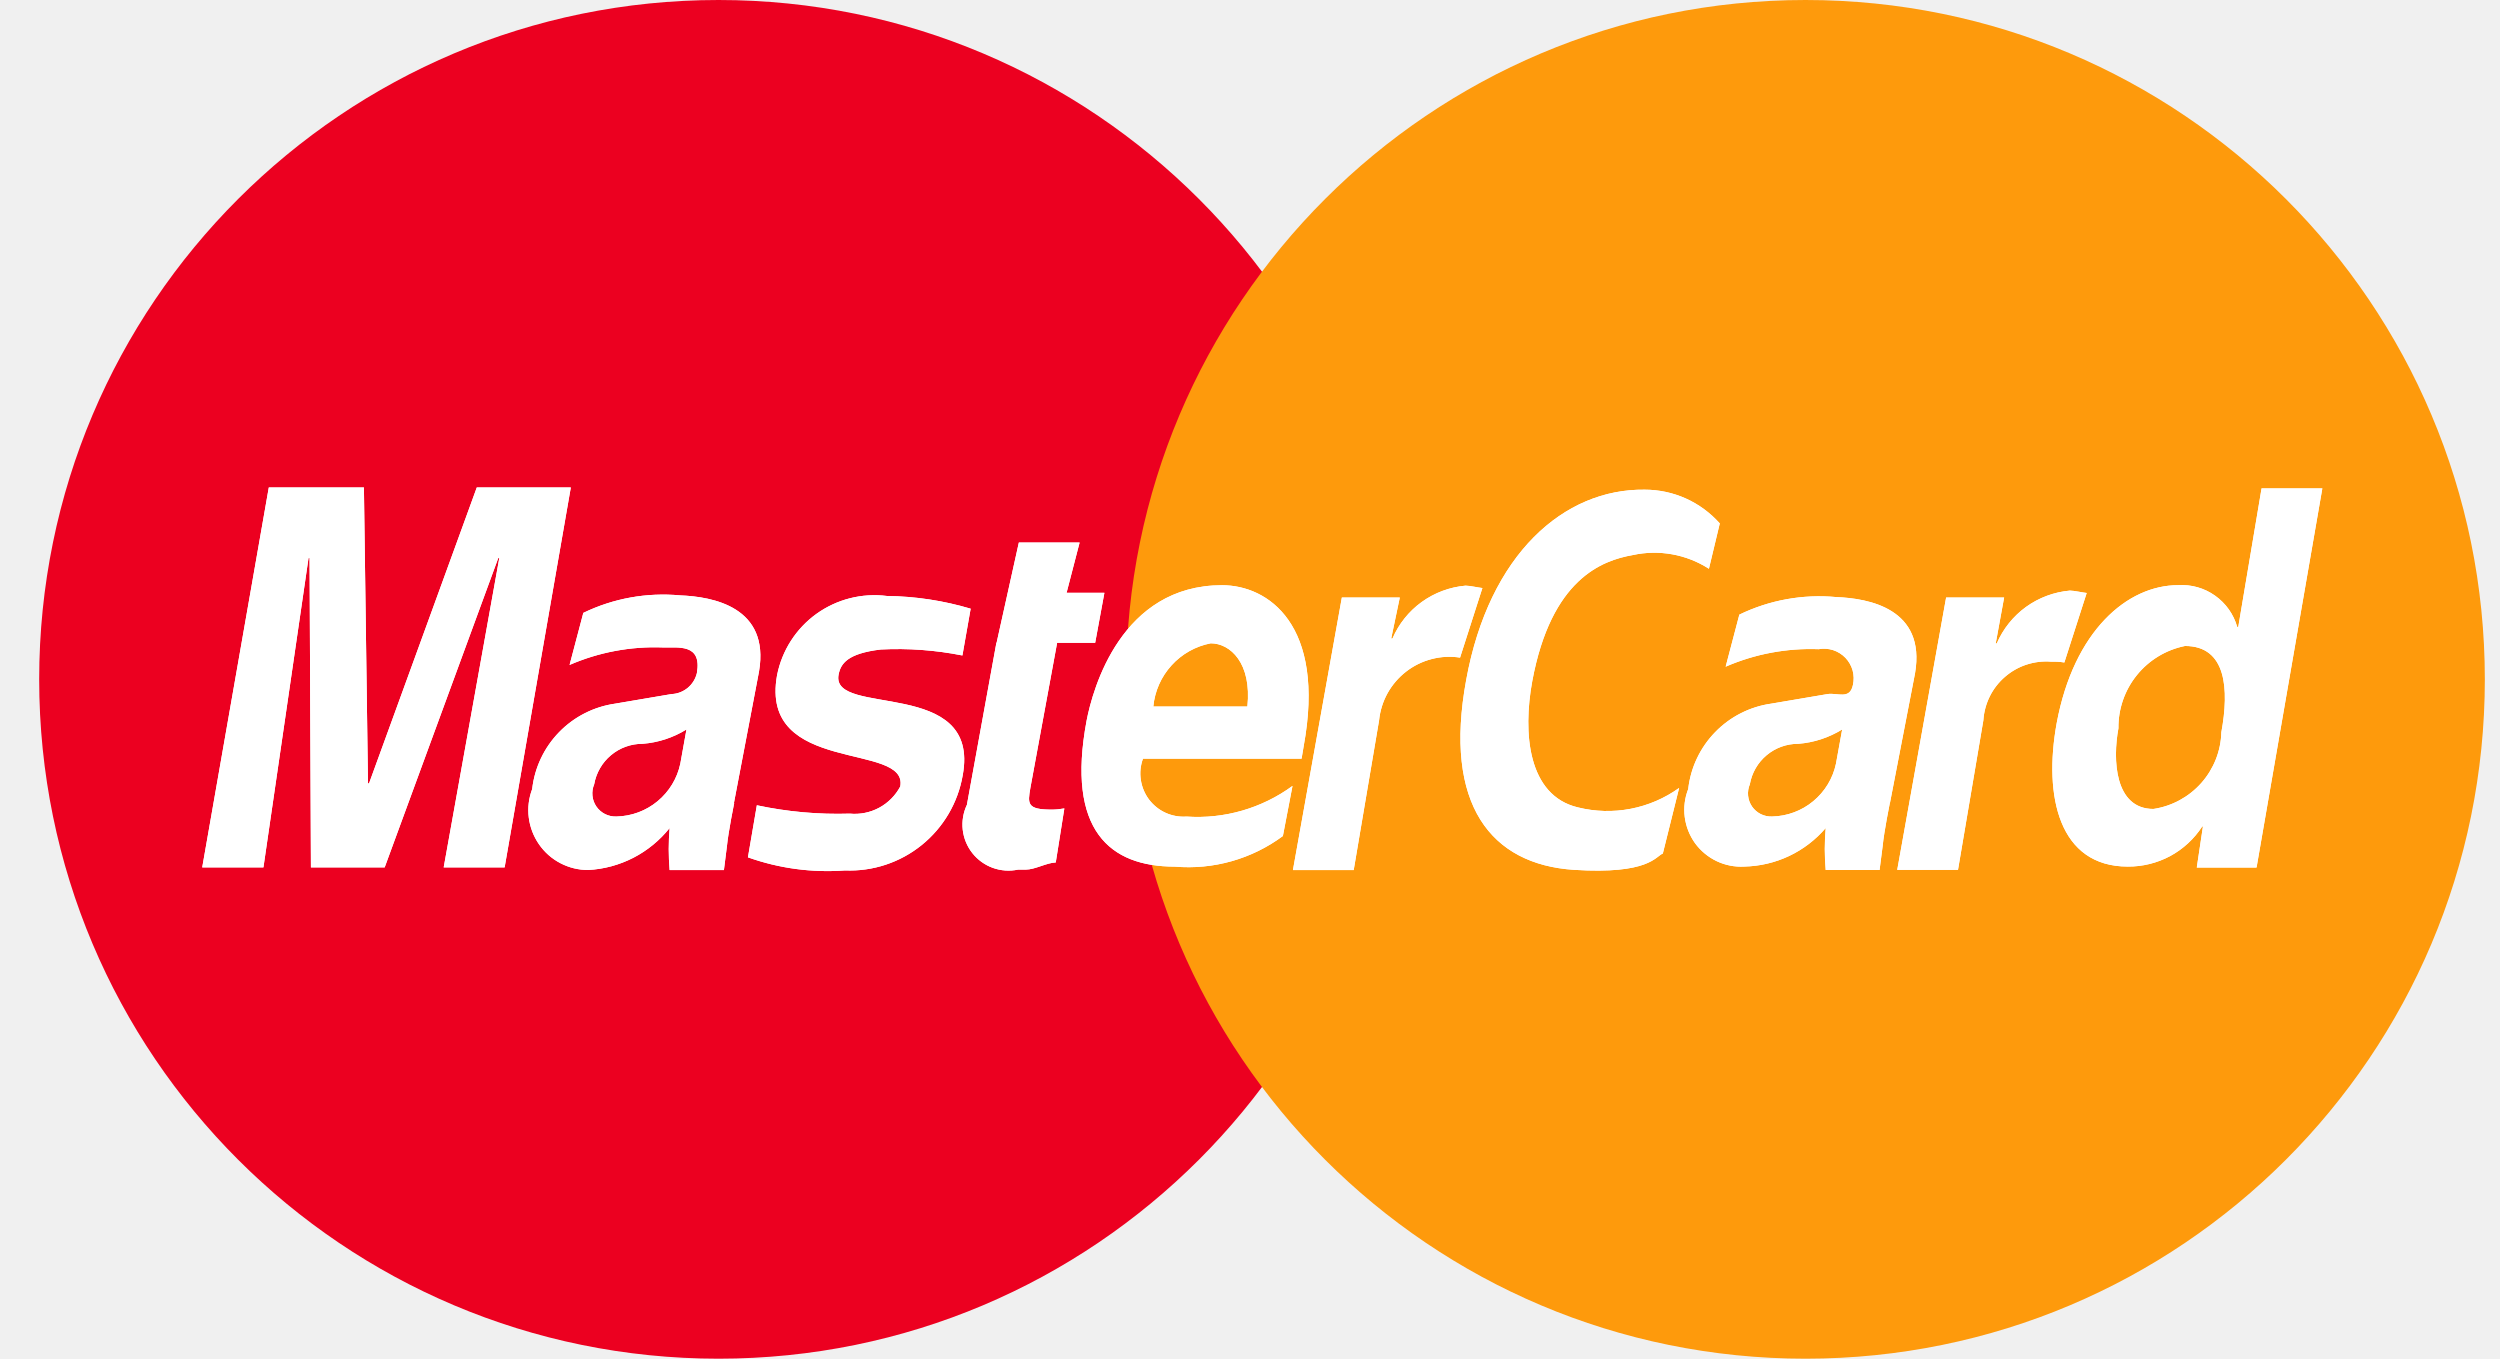
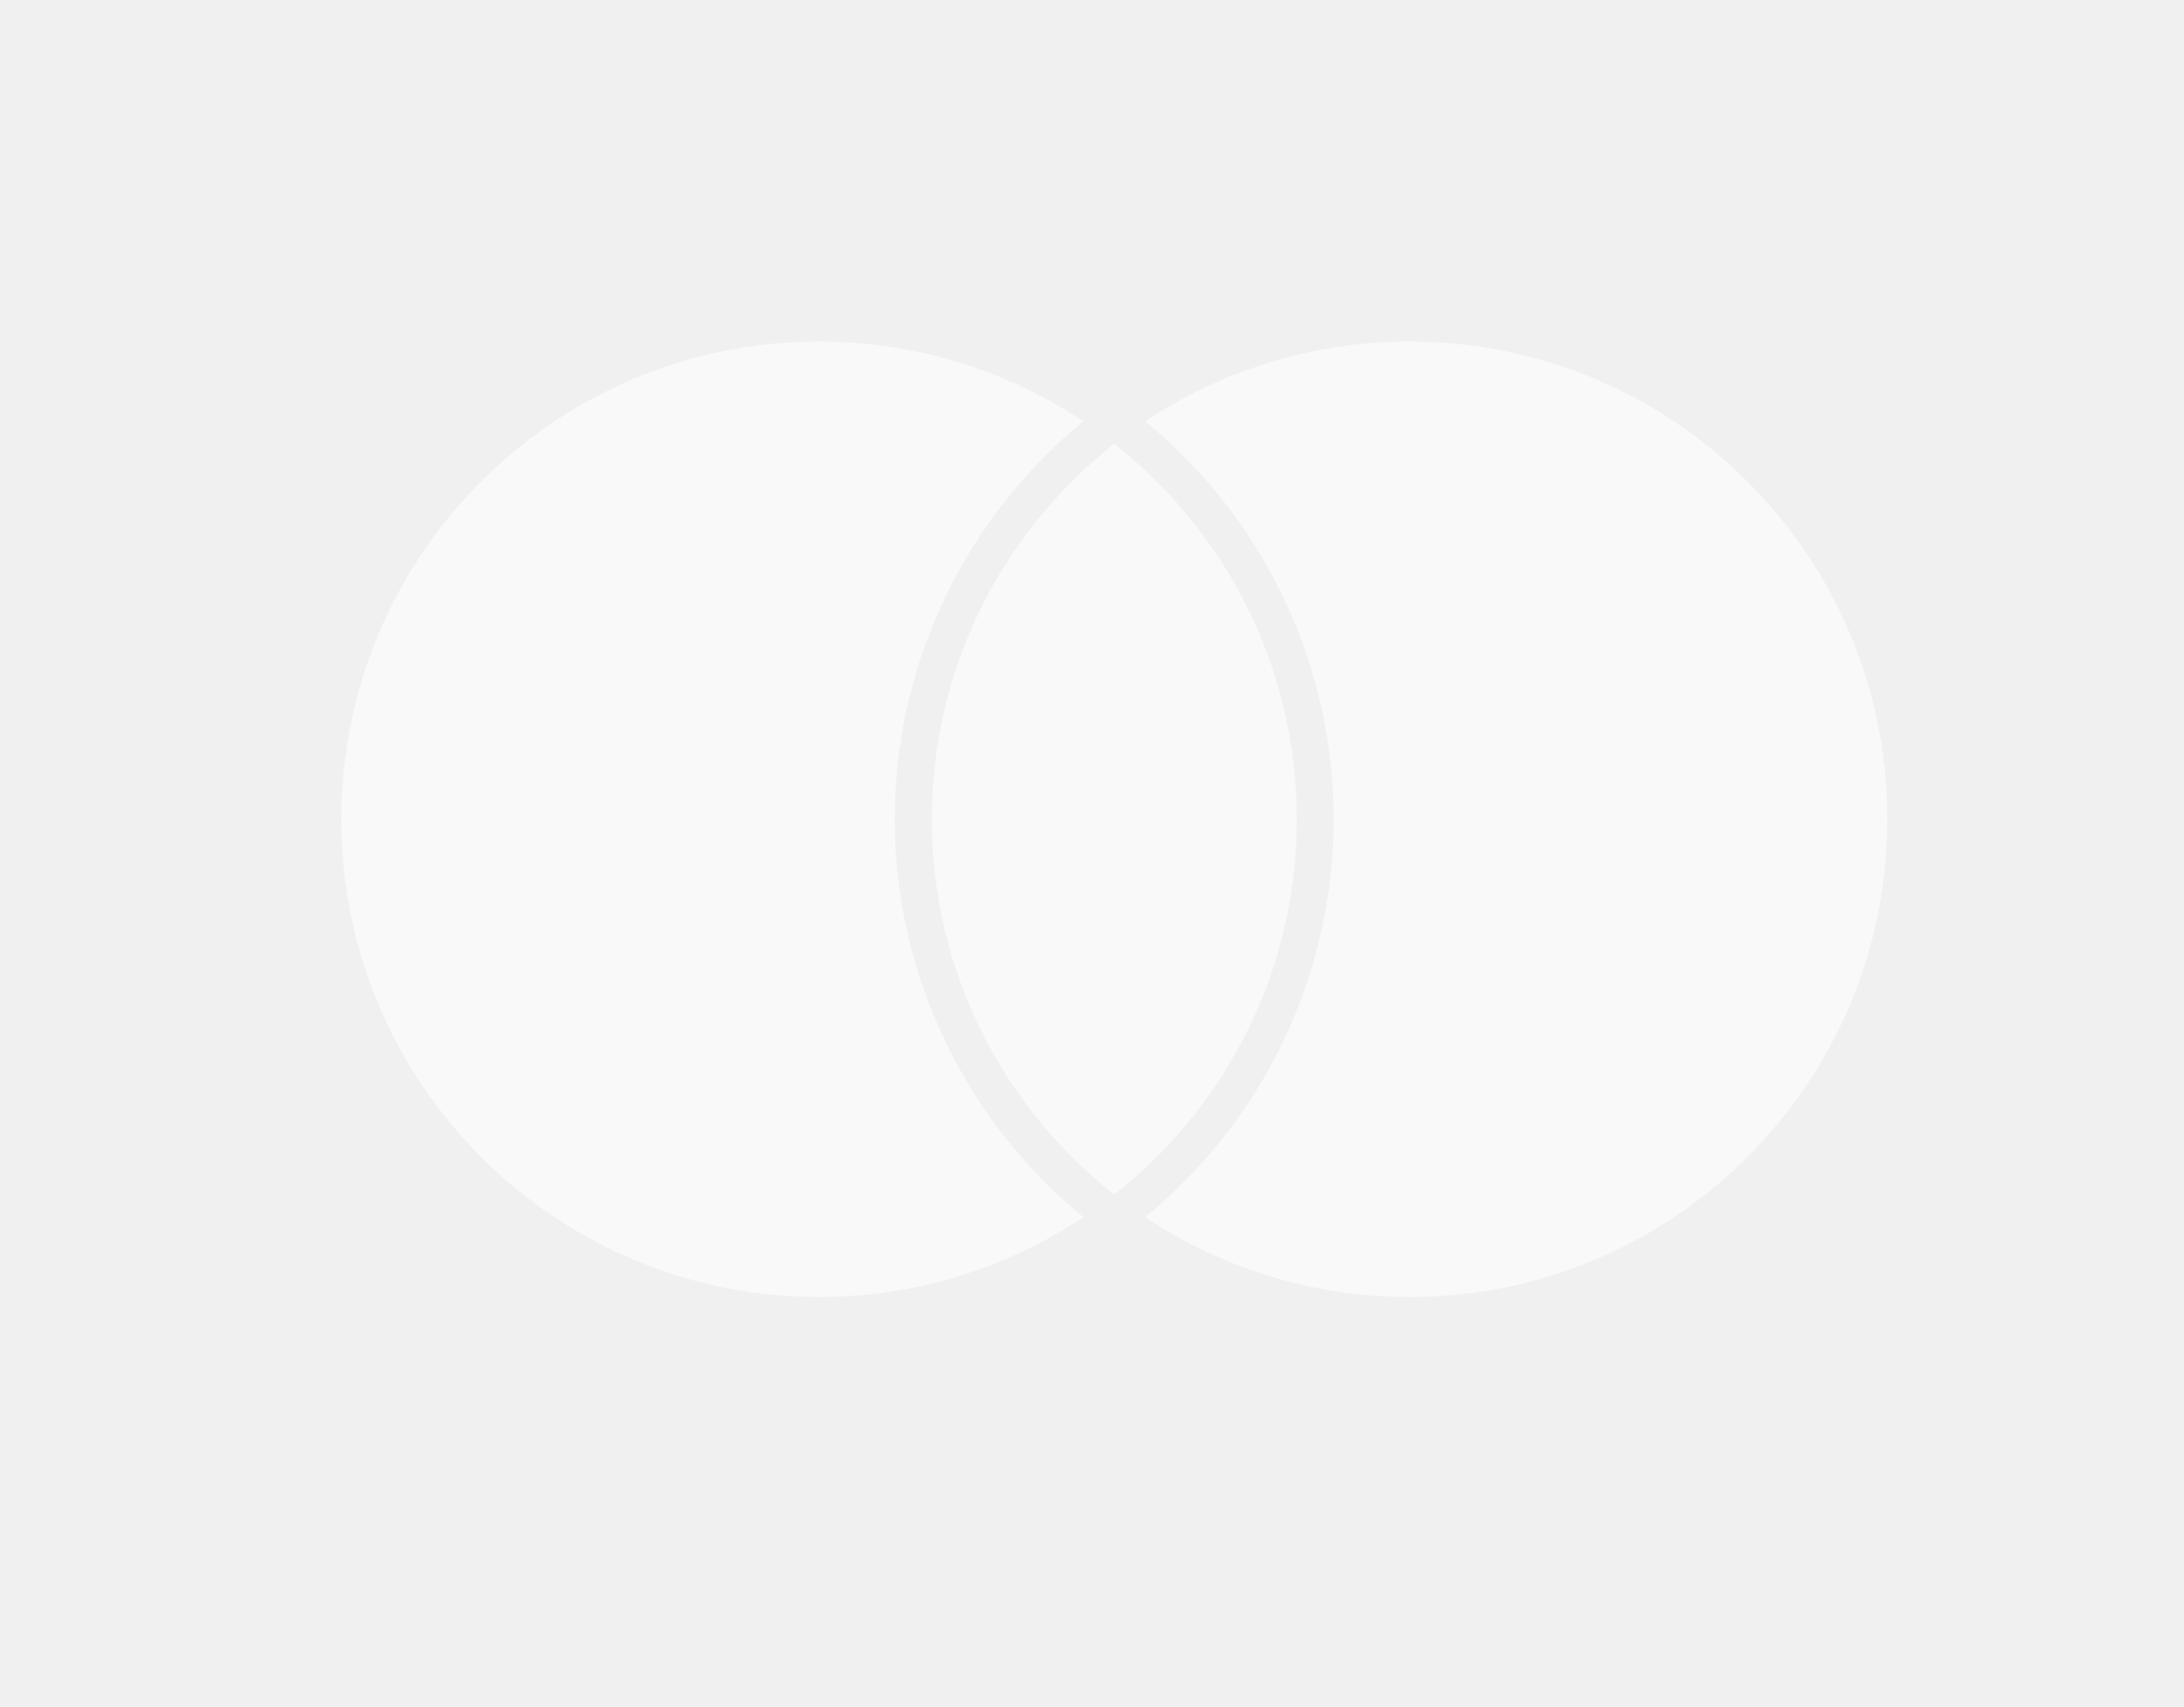
- <svg xmlns="http://www.w3.org/2000/svg" id="ps-mastercard" width="46" height="25" viewBox="0 0 46 25" fill="none">
-   <path d="M13.221 25C20.125 25 25.721 19.404 25.721 12.5C25.721 5.596 20.125 0 13.221 0C6.317 0 0.721 5.596 0.721 12.5C0.721 19.404 6.317 25 13.221 25Z" fill="#EC0020" />
-   <path d="M33.221 25C40.125 25 45.721 19.404 45.721 12.5C45.721 5.596 40.125 0 33.221 0C26.317 0 20.721 5.596 20.721 12.5C20.721 19.404 26.317 25 33.221 25Z" fill="#FE9A0C" />
-   <path fill-rule="evenodd" clip-rule="evenodd" d="M9.282 15.96H8.164L9.187 10.268H9.168L7.078 15.96H5.721L5.696 10.268H5.677L4.847 15.96H3.721L4.946 8.969H6.696L6.771 14.415H6.79L8.773 8.969H10.503L9.285 15.96H9.282ZM17.705 12.06C17.211 11.962 16.708 11.925 16.205 11.951C15.599 12.024 15.467 12.207 15.429 12.419C15.29 13.202 18.049 12.451 17.714 14.265C17.627 14.77 17.359 15.226 16.961 15.548C16.562 15.871 16.06 16.037 15.548 16.016C14.942 16.061 14.334 15.979 13.762 15.775L13.926 14.817C14.488 14.937 15.063 14.989 15.637 14.971C15.824 14.989 16.012 14.951 16.177 14.862C16.342 14.773 16.477 14.637 16.565 14.471C16.717 13.645 13.965 14.271 14.298 12.423C14.388 11.969 14.646 11.567 15.021 11.296C15.397 11.026 15.86 10.908 16.319 10.966C16.841 10.972 17.36 11.051 17.86 11.2L17.708 12.062L17.705 12.06ZM18.337 11.829L18.747 9.982H19.865L19.625 10.907H20.321L20.151 11.828H19.451L18.959 14.497C18.908 14.79 18.896 14.897 19.35 14.897C19.429 14.897 19.507 14.889 19.584 14.875L19.426 15.869C19.249 15.877 19.047 16.001 18.87 16.001H18.731C18.577 16.034 18.416 16.022 18.268 15.969C18.119 15.915 17.989 15.821 17.891 15.697C17.793 15.573 17.732 15.424 17.714 15.267C17.697 15.11 17.723 14.952 17.791 14.809L18.334 11.825L18.337 11.829ZM21.031 13.959C20.985 14.083 20.971 14.217 20.991 14.348C21.01 14.479 21.062 14.604 21.141 14.71C21.221 14.815 21.325 14.9 21.446 14.955C21.566 15.01 21.699 15.034 21.831 15.025C22.527 15.073 23.218 14.873 23.782 14.461L23.605 15.383C23.033 15.807 22.325 16.007 21.616 15.946C20.423 15.946 19.616 15.281 19.993 13.262C20.107 12.67 20.631 10.768 22.487 10.768C23.327 10.768 24.401 11.487 23.987 13.733L23.949 13.959H21.031ZM22.952 13C23.035 12.2 22.637 11.837 22.277 11.837C21.999 11.891 21.746 12.033 21.556 12.243C21.365 12.453 21.248 12.718 21.221 13H22.957H22.952ZM24.689 10.995H25.756L25.598 11.749H25.621C25.737 11.48 25.922 11.248 26.159 11.077C26.396 10.906 26.675 10.802 26.966 10.776C27.042 10.776 27.206 10.813 27.276 10.82L26.865 12.1C26.691 12.073 26.513 12.082 26.342 12.127C26.171 12.171 26.011 12.25 25.872 12.358C25.733 12.466 25.617 12.601 25.531 12.755C25.446 12.909 25.393 13.079 25.375 13.255L24.908 16.009H23.79L24.69 10.995H24.689ZM31.439 10.462C31.025 10.198 30.524 10.108 30.044 10.213C29.476 10.313 28.544 10.652 28.194 12.531C28.017 13.489 28.112 14.637 29.033 14.856C29.351 14.935 29.682 14.944 30.004 14.882C30.326 14.82 30.63 14.689 30.896 14.498L30.596 15.705C30.463 15.756 30.343 16.093 28.961 16.005C27.433 15.905 26.555 14.805 26.978 12.51C27.401 10.192 28.778 8.992 30.261 9.01C30.522 9.01 30.781 9.065 31.019 9.172C31.257 9.279 31.47 9.436 31.644 9.631L31.444 10.465L31.439 10.462ZM41.517 15.962H40.421L40.534 15.207H40.521C40.373 15.435 40.17 15.623 39.931 15.752C39.691 15.88 39.423 15.947 39.151 15.945C37.888 15.945 37.597 14.658 37.843 13.306C38.159 11.606 39.143 10.767 40.079 10.767C40.321 10.752 40.56 10.82 40.757 10.96C40.955 11.1 41.099 11.303 41.165 11.536H41.184L41.613 8.986H42.731L41.521 15.96L41.517 15.962ZM39.623 14.885C39.964 14.834 40.276 14.664 40.505 14.406C40.733 14.148 40.864 13.818 40.873 13.473C41.018 12.683 40.968 11.886 40.204 11.886C39.855 11.956 39.542 12.146 39.318 12.423C39.095 12.699 38.975 13.045 38.979 13.401C38.871 13.978 38.909 14.885 39.623 14.885ZM34.773 14.775C34.773 14.775 34.666 15.302 34.641 15.565L34.584 16.008H33.593C33.57 15.751 33.57 15.493 33.593 15.236C33.407 15.453 33.177 15.629 32.919 15.751C32.66 15.873 32.379 15.939 32.093 15.945C31.918 15.955 31.744 15.92 31.586 15.845C31.427 15.769 31.291 15.655 31.188 15.514C31.086 15.371 31.021 15.206 30.999 15.032C30.977 14.858 30.999 14.682 31.063 14.519C31.107 14.124 31.282 13.756 31.559 13.471C31.835 13.187 32.199 13.002 32.592 12.947L33.627 12.771C33.81 12.742 34.037 12.881 34.094 12.603C34.114 12.515 34.112 12.423 34.088 12.336C34.064 12.249 34.018 12.169 33.956 12.104C33.893 12.039 33.815 11.99 33.729 11.962C33.643 11.935 33.552 11.929 33.463 11.945C32.876 11.923 32.291 12.033 31.752 12.267L32.004 11.309C32.557 11.041 33.173 10.929 33.785 10.986C34.385 11.009 35.439 11.199 35.237 12.386L34.776 14.77L34.773 14.775ZM33.896 13.422C33.651 13.573 33.374 13.664 33.087 13.686C32.875 13.685 32.669 13.759 32.506 13.896C32.343 14.032 32.234 14.222 32.197 14.431C32.169 14.497 32.158 14.569 32.165 14.641C32.172 14.713 32.197 14.781 32.238 14.841C32.279 14.9 32.335 14.948 32.399 14.98C32.464 15.012 32.535 15.027 32.607 15.024C32.884 15.018 33.151 14.919 33.364 14.742C33.577 14.566 33.725 14.322 33.782 14.051L33.896 13.422ZM35.809 10.994H36.876L36.721 11.84H36.74C36.856 11.572 37.042 11.339 37.278 11.168C37.515 10.997 37.794 10.893 38.085 10.867C38.161 10.867 38.325 10.904 38.395 10.911L37.984 12.19C37.905 12.177 37.824 12.172 37.744 12.175C37.591 12.162 37.437 12.181 37.291 12.228C37.145 12.275 37.01 12.352 36.894 12.452C36.777 12.552 36.682 12.674 36.613 12.812C36.545 12.949 36.504 13.099 36.494 13.252L36.027 16.006H34.909L35.809 10.992V10.994ZM13.509 14.775C13.509 14.775 13.402 15.302 13.376 15.565L13.32 16.009H12.321C12.299 15.752 12.299 15.493 12.321 15.236C12.14 15.463 11.912 15.65 11.654 15.783C11.395 15.916 11.111 15.993 10.821 16.008C10.643 16.008 10.468 15.965 10.31 15.882C10.152 15.8 10.017 15.68 9.916 15.533C9.815 15.387 9.751 15.218 9.729 15.041C9.707 14.865 9.729 14.685 9.792 14.519C9.836 14.125 10.011 13.756 10.287 13.472C10.564 13.187 10.927 13.003 11.32 12.947L12.356 12.771C12.466 12.767 12.57 12.726 12.655 12.656C12.739 12.586 12.798 12.491 12.823 12.384C12.918 11.836 12.476 11.921 12.192 11.913C11.604 11.891 11.019 12.001 10.48 12.235L10.733 11.277C11.286 11.009 11.902 10.898 12.514 10.955C13.114 10.978 14.168 11.168 13.966 12.355L13.505 14.771L13.509 14.775ZM12.631 13.422C12.387 13.573 12.11 13.664 11.823 13.686C11.611 13.685 11.405 13.759 11.242 13.896C11.079 14.032 10.97 14.222 10.933 14.431C10.905 14.497 10.894 14.569 10.901 14.641C10.908 14.713 10.933 14.781 10.974 14.841C11.015 14.9 11.071 14.948 11.135 14.98C11.2 15.012 11.271 15.027 11.343 15.024C11.62 15.018 11.887 14.919 12.1 14.742C12.313 14.566 12.461 14.322 12.518 14.051L12.631 13.422Z" fill="white" />
-   <path fill-rule="evenodd" clip-rule="evenodd" d="M9.282 15.96H8.164L9.187 10.268H9.168L7.078 15.96H5.721L5.696 10.268H5.677L4.847 15.96H3.721L4.946 8.969H6.696L6.771 14.415H6.79L8.773 8.969H10.503L9.285 15.96H9.282ZM17.705 12.06C17.211 11.962 16.708 11.925 16.205 11.951C15.599 12.024 15.467 12.207 15.429 12.419C15.29 13.202 18.049 12.451 17.714 14.265C17.627 14.77 17.359 15.226 16.961 15.548C16.562 15.871 16.06 16.037 15.548 16.016C14.942 16.061 14.334 15.979 13.762 15.775L13.926 14.817C14.488 14.937 15.063 14.989 15.637 14.971C15.824 14.989 16.012 14.951 16.177 14.862C16.342 14.773 16.477 14.637 16.565 14.471C16.717 13.645 13.965 14.271 14.298 12.423C14.388 11.969 14.646 11.567 15.021 11.296C15.397 11.026 15.86 10.908 16.319 10.966C16.841 10.972 17.36 11.051 17.86 11.2L17.708 12.062L17.705 12.06ZM18.337 11.829L18.747 9.982H19.865L19.625 10.907H20.321L20.151 11.828H19.451L18.959 14.497C18.908 14.79 18.896 14.897 19.35 14.897C19.429 14.897 19.507 14.889 19.584 14.875L19.426 15.869C19.249 15.877 19.047 16.001 18.87 16.001H18.731C18.577 16.034 18.416 16.022 18.268 15.969C18.119 15.915 17.989 15.821 17.891 15.697C17.793 15.573 17.732 15.424 17.714 15.267C17.697 15.11 17.723 14.952 17.791 14.809L18.334 11.825L18.337 11.829ZM21.031 13.959C20.985 14.083 20.971 14.217 20.991 14.348C21.01 14.479 21.062 14.604 21.141 14.71C21.221 14.815 21.325 14.9 21.446 14.955C21.566 15.01 21.699 15.034 21.831 15.025C22.527 15.073 23.218 14.873 23.782 14.461L23.605 15.383C23.033 15.807 22.325 16.007 21.616 15.946C20.423 15.946 19.616 15.281 19.993 13.262C20.107 12.67 20.631 10.768 22.487 10.768C23.327 10.768 24.401 11.487 23.987 13.733L23.949 13.959H21.031ZM22.952 13C23.035 12.2 22.637 11.837 22.277 11.837C21.999 11.891 21.746 12.033 21.556 12.243C21.365 12.453 21.248 12.718 21.221 13H22.957H22.952ZM24.689 10.995H25.756L25.598 11.749H25.621C25.737 11.48 25.922 11.248 26.159 11.077C26.396 10.906 26.675 10.802 26.966 10.776C27.042 10.776 27.206 10.813 27.276 10.82L26.865 12.1C26.691 12.073 26.513 12.082 26.342 12.127C26.171 12.171 26.011 12.25 25.872 12.358C25.733 12.466 25.617 12.601 25.531 12.755C25.446 12.909 25.393 13.079 25.375 13.255L24.908 16.009H23.79L24.69 10.995H24.689ZM31.439 10.462C31.025 10.198 30.524 10.108 30.044 10.213C29.476 10.313 28.544 10.652 28.194 12.531C28.017 13.489 28.112 14.637 29.033 14.856C29.351 14.935 29.682 14.944 30.004 14.882C30.326 14.82 30.63 14.689 30.896 14.498L30.596 15.705C30.463 15.756 30.343 16.093 28.961 16.005C27.433 15.905 26.555 14.805 26.978 12.51C27.401 10.192 28.778 8.992 30.261 9.01C30.522 9.01 30.781 9.065 31.019 9.172C31.257 9.279 31.47 9.436 31.644 9.631L31.444 10.465L31.439 10.462ZM41.517 15.962H40.421L40.534 15.207H40.521C40.373 15.435 40.17 15.623 39.931 15.752C39.691 15.88 39.423 15.947 39.151 15.945C37.888 15.945 37.597 14.658 37.843 13.306C38.159 11.606 39.143 10.767 40.079 10.767C40.321 10.752 40.56 10.82 40.757 10.96C40.955 11.1 41.099 11.303 41.165 11.536H41.184L41.613 8.986H42.731L41.521 15.96L41.517 15.962ZM39.623 14.885C39.964 14.834 40.276 14.664 40.505 14.406C40.733 14.148 40.864 13.818 40.873 13.473C41.018 12.683 40.968 11.886 40.204 11.886C39.855 11.956 39.542 12.146 39.318 12.423C39.095 12.699 38.975 13.045 38.979 13.401C38.871 13.978 38.909 14.885 39.623 14.885ZM34.773 14.775C34.773 14.775 34.666 15.302 34.641 15.565L34.584 16.008H33.593C33.57 15.751 33.57 15.493 33.593 15.236C33.407 15.453 33.177 15.629 32.919 15.751C32.66 15.873 32.379 15.939 32.093 15.945C31.918 15.955 31.744 15.92 31.586 15.845C31.427 15.769 31.291 15.655 31.188 15.514C31.086 15.371 31.021 15.206 30.999 15.032C30.977 14.858 30.999 14.682 31.063 14.519C31.107 14.124 31.282 13.756 31.559 13.471C31.835 13.187 32.199 13.002 32.592 12.947L33.627 12.771C33.81 12.742 34.037 12.881 34.094 12.603C34.114 12.515 34.112 12.423 34.088 12.336C34.064 12.249 34.018 12.169 33.956 12.104C33.893 12.039 33.815 11.99 33.729 11.962C33.643 11.935 33.552 11.929 33.463 11.945C32.876 11.923 32.291 12.033 31.752 12.267L32.004 11.309C32.557 11.041 33.173 10.929 33.785 10.986C34.385 11.009 35.439 11.199 35.237 12.386L34.776 14.77L34.773 14.775ZM33.896 13.422C33.651 13.573 33.374 13.664 33.087 13.686C32.875 13.685 32.669 13.759 32.506 13.896C32.343 14.032 32.234 14.222 32.197 14.431C32.169 14.497 32.158 14.569 32.165 14.641C32.172 14.713 32.197 14.781 32.238 14.841C32.279 14.9 32.335 14.948 32.399 14.98C32.464 15.012 32.535 15.027 32.607 15.024C32.884 15.018 33.151 14.919 33.364 14.742C33.577 14.566 33.725 14.322 33.782 14.051L33.896 13.422ZM35.809 10.994H36.876L36.721 11.84H36.74C36.856 11.572 37.042 11.339 37.278 11.168C37.515 10.997 37.794 10.893 38.085 10.867C38.161 10.867 38.325 10.904 38.395 10.911L37.984 12.19C37.905 12.177 37.824 12.172 37.744 12.175C37.591 12.162 37.437 12.181 37.291 12.228C37.145 12.275 37.01 12.352 36.894 12.452C36.777 12.552 36.682 12.674 36.613 12.812C36.545 12.949 36.504 13.099 36.494 13.252L36.027 16.006H34.909L35.809 10.992V10.994ZM13.509 14.775C13.509 14.775 13.402 15.302 13.376 15.565L13.32 16.009H12.321C12.299 15.752 12.299 15.493 12.321 15.236C12.14 15.463 11.912 15.65 11.654 15.783C11.395 15.916 11.111 15.993 10.821 16.008C10.643 16.008 10.468 15.965 10.31 15.882C10.152 15.8 10.017 15.68 9.916 15.533C9.815 15.387 9.751 15.218 9.729 15.041C9.707 14.865 9.729 14.685 9.792 14.519C9.836 14.125 10.011 13.756 10.287 13.472C10.564 13.187 10.927 13.003 11.32 12.947L12.356 12.771C12.466 12.767 12.57 12.726 12.655 12.656C12.739 12.586 12.798 12.491 12.823 12.384C12.918 11.836 12.476 11.921 12.192 11.913C11.604 11.891 11.019 12.001 10.48 12.235L10.733 11.277C11.286 11.009 11.902 10.898 12.514 10.955C13.114 10.978 14.168 11.168 13.966 12.355L13.505 14.771L13.509 14.775ZM12.631 13.422C12.387 13.573 12.11 13.664 11.823 13.686C11.611 13.685 11.405 13.759 11.242 13.896C11.079 14.032 10.97 14.222 10.933 14.431C10.905 14.497 10.894 14.569 10.901 14.641C10.908 14.713 10.933 14.781 10.974 14.841C11.015 14.9 11.071 14.948 11.135 14.98C11.2 15.012 11.271 15.027 11.343 15.024C11.62 15.018 11.887 14.919 12.1 14.742C12.313 14.566 12.461 14.322 12.518 14.051L12.631 13.422Z" fill="white" />
+ <svg xmlns="http://www.w3.org/2000/svg" width="32" height="25" viewBox="0 0 32 25" fill="none">
+   <g opacity="0.6">
+     <path d="M15.706 17.693C15.761 17.74 15.819 17.787 15.875 17.833C14.765 18.572 13.433 19.004 12 19.004C8.134 19.004 5 15.87 5 12.004C5 8.138 8.134 5.004 12 5.004C13.433 5.004 14.765 5.436 15.875 6.174C15.819 6.221 15.761 6.266 15.706 6.314C14.057 7.749 13.11 9.822 13.11 12.004C13.11 14.186 14.057 16.258 15.706 17.693ZM20.653 5.004C19.22 5.004 17.888 5.436 16.777 6.174C16.834 6.221 16.892 6.266 16.947 6.314C18.596 7.749 19.541 9.822 19.541 12.004C19.541 14.186 18.596 16.258 16.947 17.693C16.892 17.74 16.834 17.787 16.777 17.833C17.888 18.572 19.22 19.004 20.653 19.004C24.518 19.004 27.653 15.87 27.653 12.004C27.653 8.138 24.518 5.004 20.653 5.004ZM16.326 6.503C16.237 6.575 16.148 6.647 16.062 6.723C14.586 8.006 13.653 9.896 13.653 12.004C13.653 14.112 14.586 16.002 16.062 17.285C16.148 17.361 16.237 17.433 16.326 17.505C16.416 17.433 16.505 17.361 16.591 17.285C18.067 16.002 19 14.112 19 12.004C19 9.896 18.067 8.006 16.591 6.723C16.505 6.647 16.416 6.575 16.326 6.503Z" fill="white" />
+   </g>
</svg>
